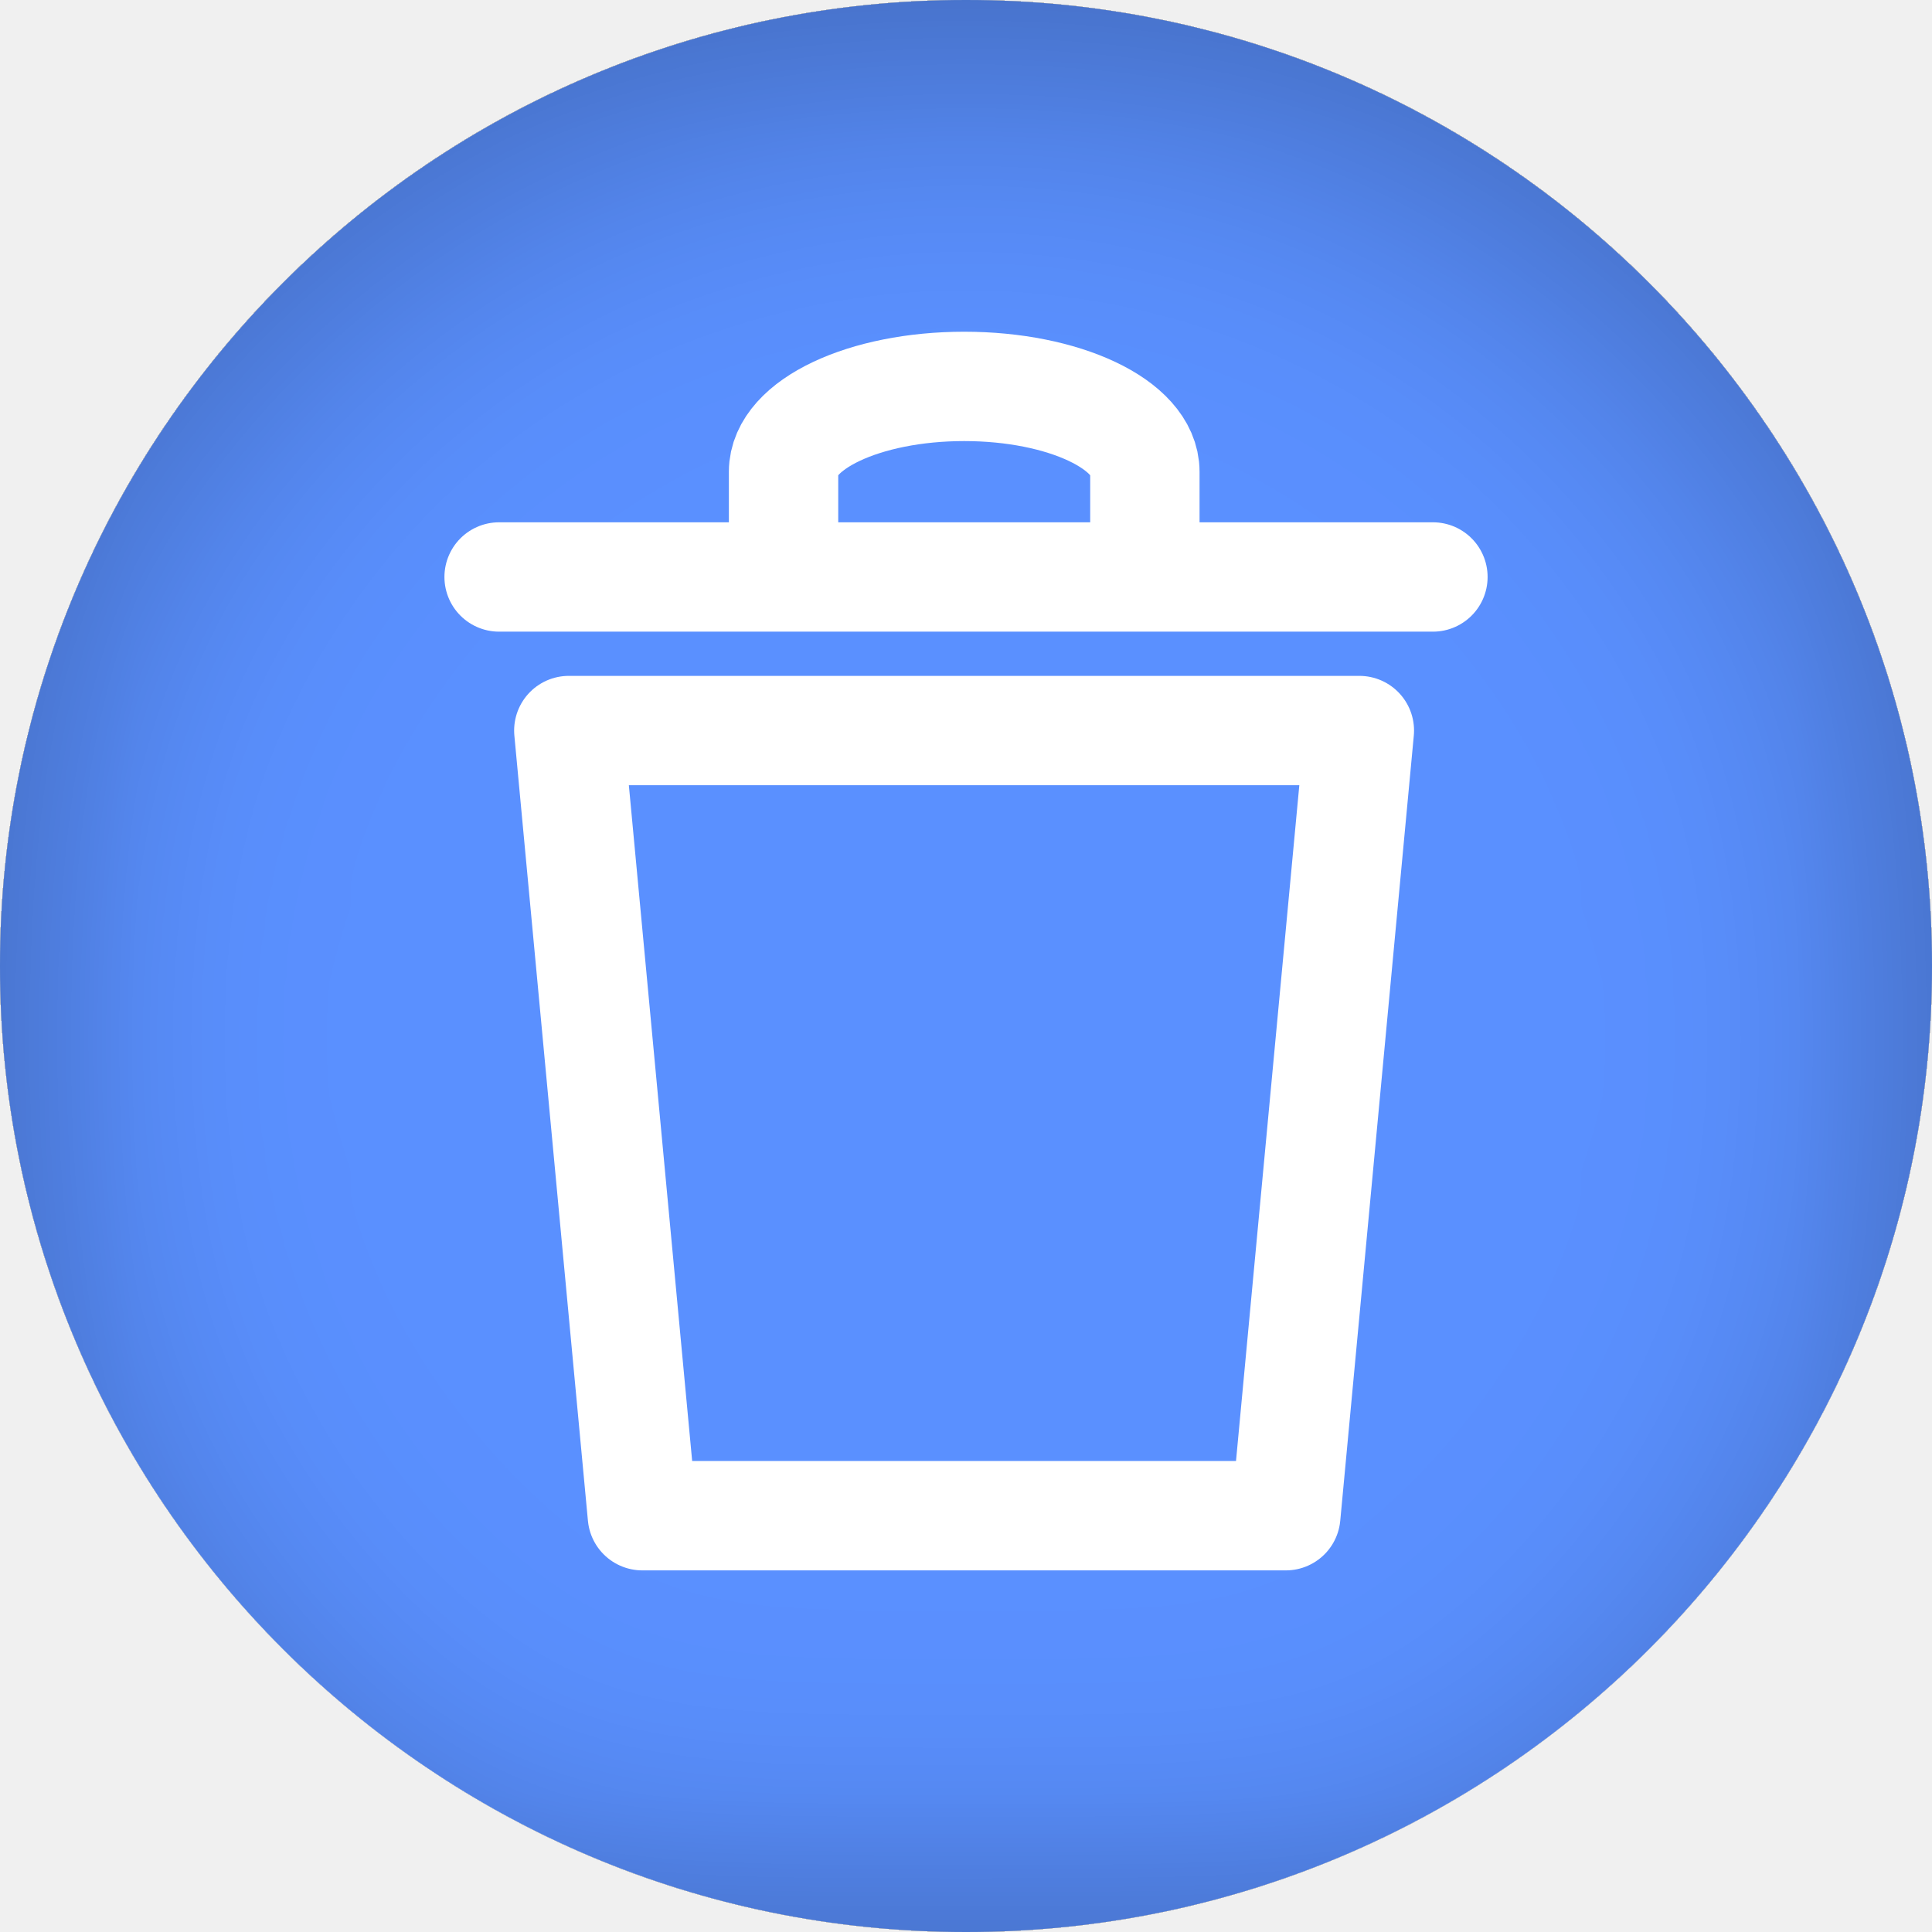
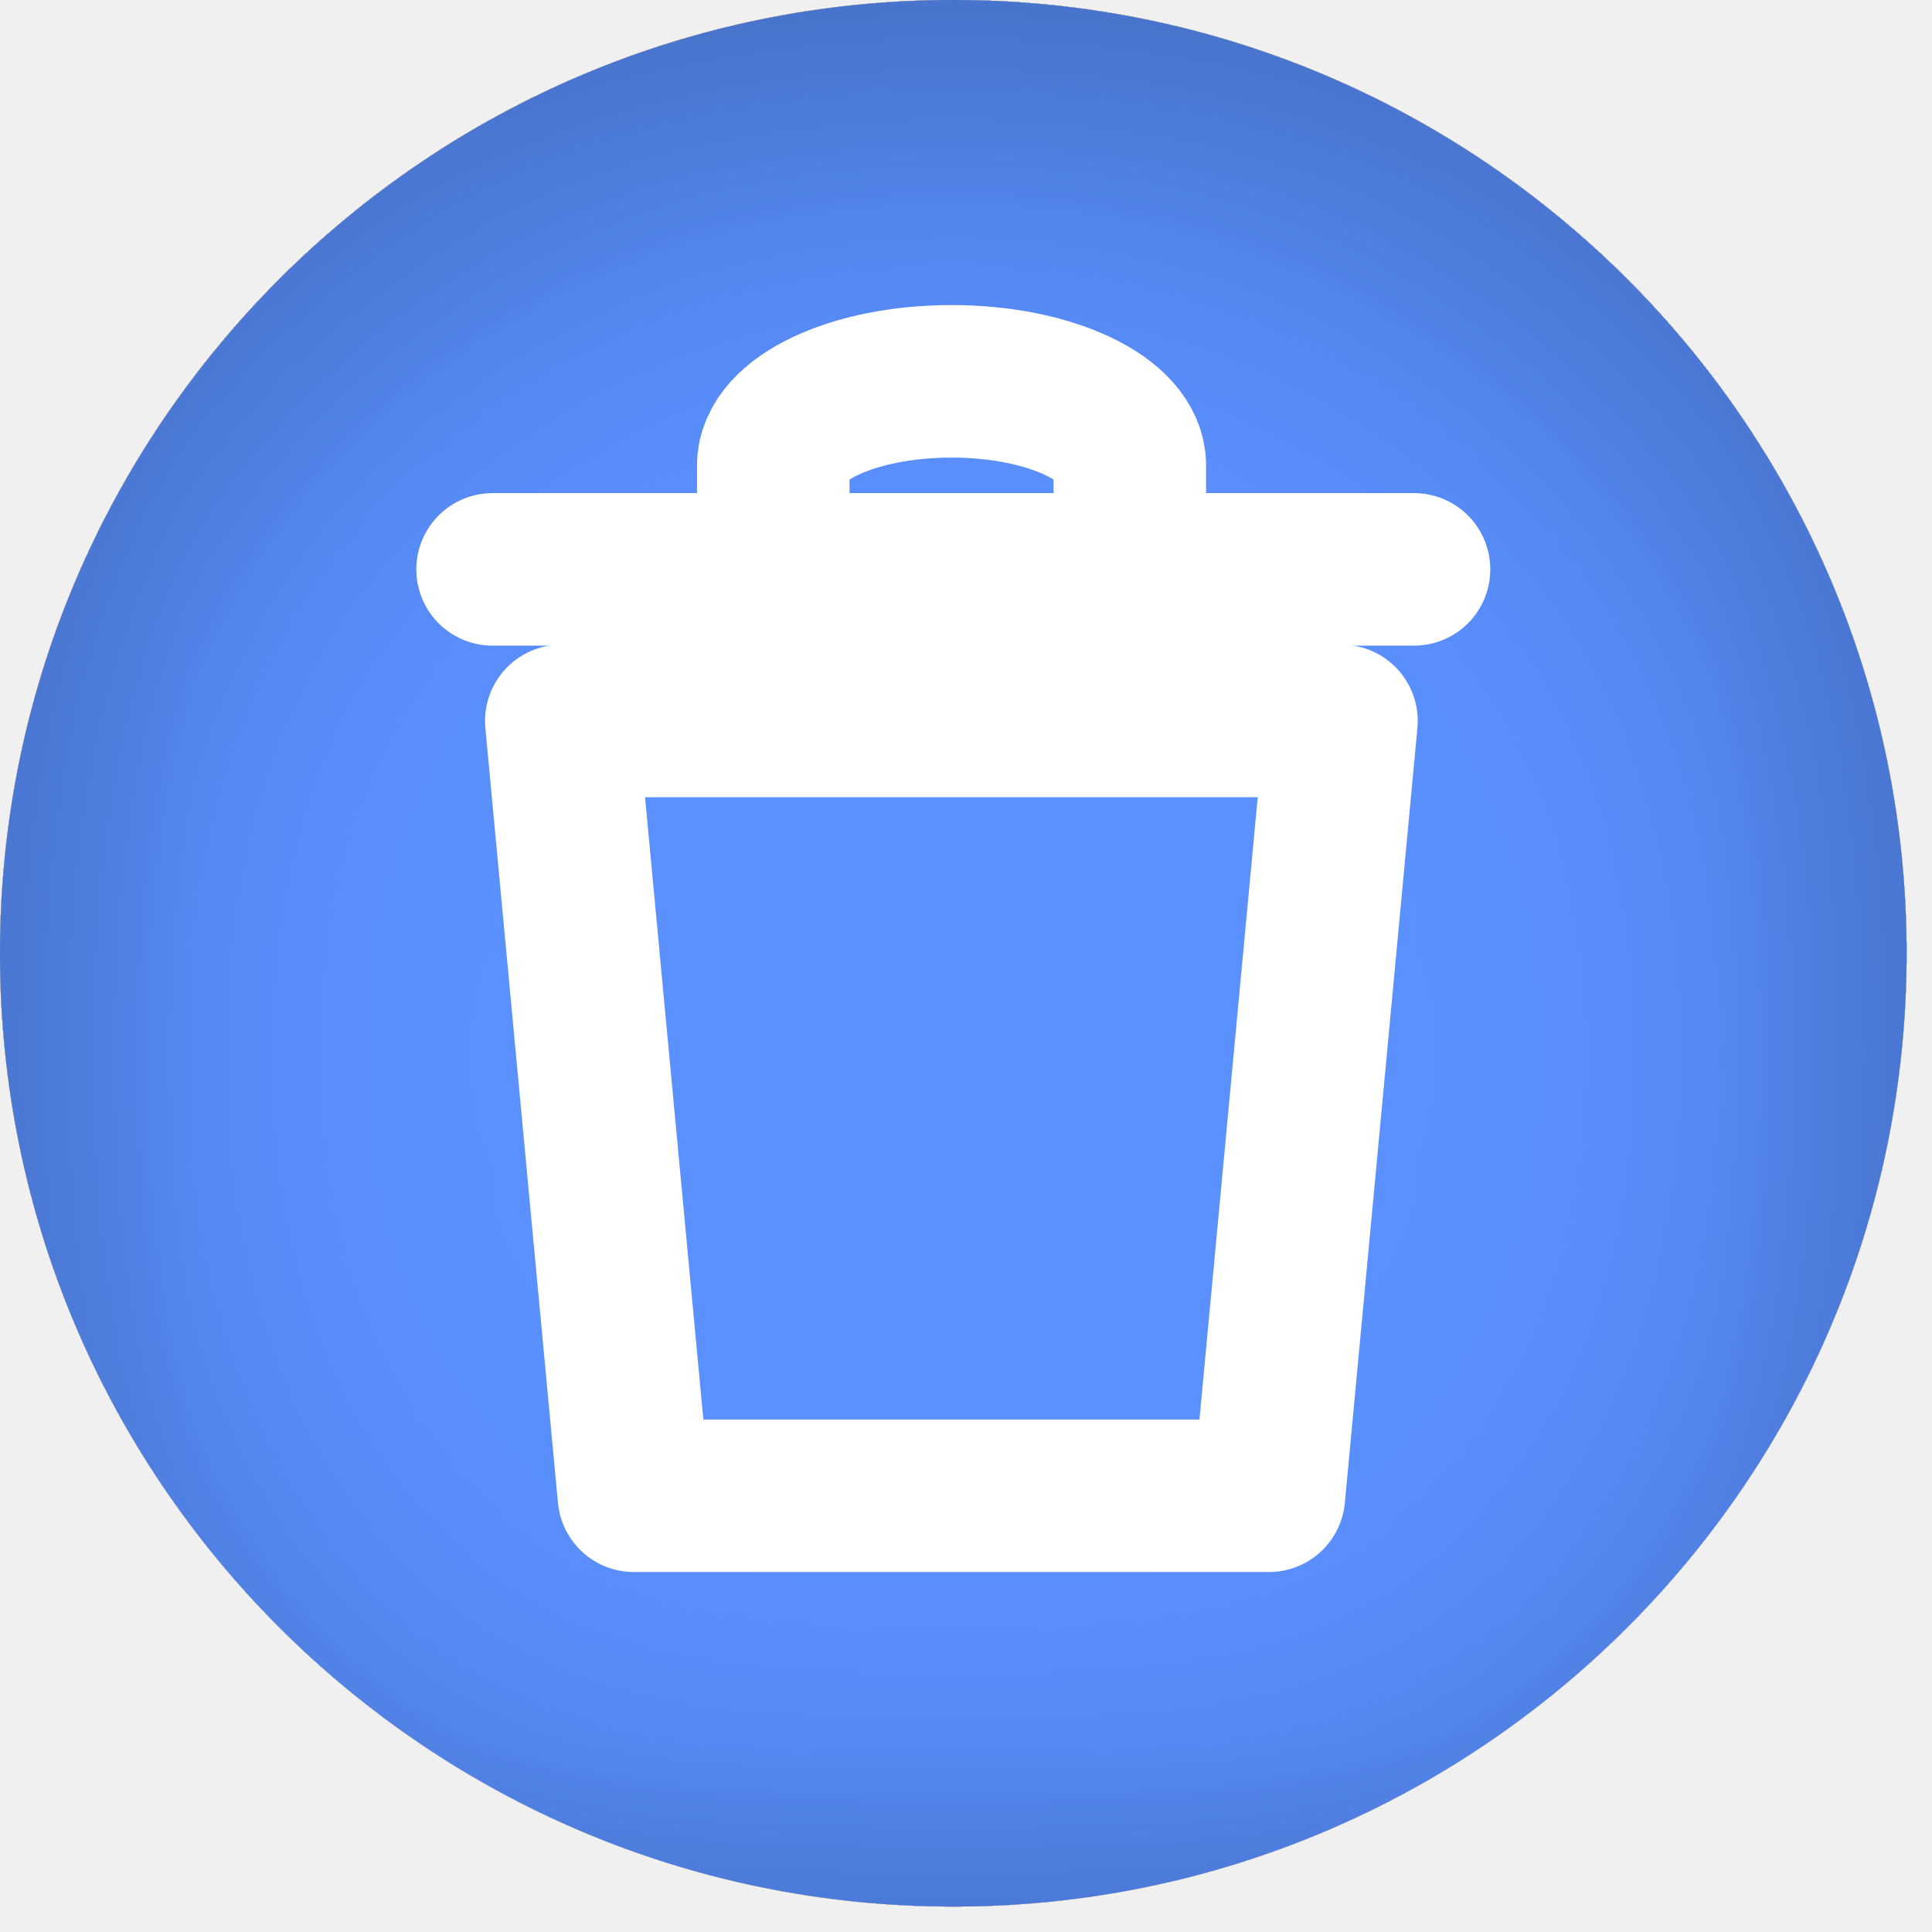
- <svg xmlns="http://www.w3.org/2000/svg" width="53" height="53" viewBox="0 0 53 53" fill="none">
+ <svg xmlns="http://www.w3.org/2000/svg" width="38" height="38" viewBox="0 0 38 38" fill="none">
  <g filter="url(#filter0_i_996_4934)">
-     <circle cx="26.5" cy="26.5" r="26.5" fill="#5A90FF" />
+     <circle cx="18.75" cy="18.75" r="18.75" fill="#5A90FF" />
  </g>
-   <path d="M13.692 15.828H39.309" stroke="white" stroke-width="3" stroke-miterlimit="10" stroke-linecap="round" stroke-linejoin="round" />
-   <path d="M31.407 15.281V12.941C31.407 11.647 29.186 10.6 26.451 10.6C23.716 10.6 21.495 11.647 21.495 12.941V15.281" stroke="white" stroke-width="3" stroke-miterlimit="10" stroke-linecap="round" stroke-linejoin="round" />
-   <path d="M35.273 41.58H17.622L15.604 20.041H37.291L35.273 41.58Z" stroke="white" stroke-width="3" stroke-miterlimit="10" stroke-linecap="round" stroke-linejoin="round" />
+   <path d="M9.688 11.199H27.812" stroke="white" stroke-width="3" stroke-miterlimit="10" stroke-linecap="round" stroke-linejoin="round" />
+   <path d="M22.222 10.813V9.156C22.222 8.241 20.65 7.5 18.716 7.5C16.781 7.5 15.209 8.241 15.209 9.156V10.813" stroke="white" stroke-width="3" stroke-miterlimit="10" stroke-linecap="round" stroke-linejoin="round" />
+   <path d="M24.958 29.42H12.468L11.04 14.18H26.385L24.958 29.42Z" stroke="white" stroke-width="3" stroke-miterlimit="10" stroke-linecap="round" stroke-linejoin="round" />
  <defs>
-     <filter id="filter0_i_996_4934" x="0" y="0" width="53" height="55" filterUnits="userSpaceOnUse" color-interpolation-filters="sRGB">
+     <filter id="filter0_i_996_4934" x="0" y="0" width="37.5" height="39.5" filterUnits="userSpaceOnUse" color-interpolation-filters="sRGB">
      <feFlood flood-opacity="0" result="BackgroundImageFix" />
      <feBlend mode="normal" in="SourceGraphic" in2="BackgroundImageFix" result="shape" />
      <feColorMatrix in="SourceAlpha" type="matrix" values="0 0 0 0 0 0 0 0 0 0 0 0 0 0 0 0 0 0 127 0" result="hardAlpha" />
      <feOffset dy="2" />
      <feGaussianBlur stdDeviation="4" />
      <feComposite in2="hardAlpha" operator="arithmetic" k2="-1" k3="1" />
      <feColorMatrix type="matrix" values="0 0 0 0 0 0 0 0 0 0 0 0 0 0 0 0 0 0 0.25 0" />
      <feBlend mode="normal" in2="shape" result="effect1_innerShadow_996_4934" />
    </filter>
  </defs>
</svg>
